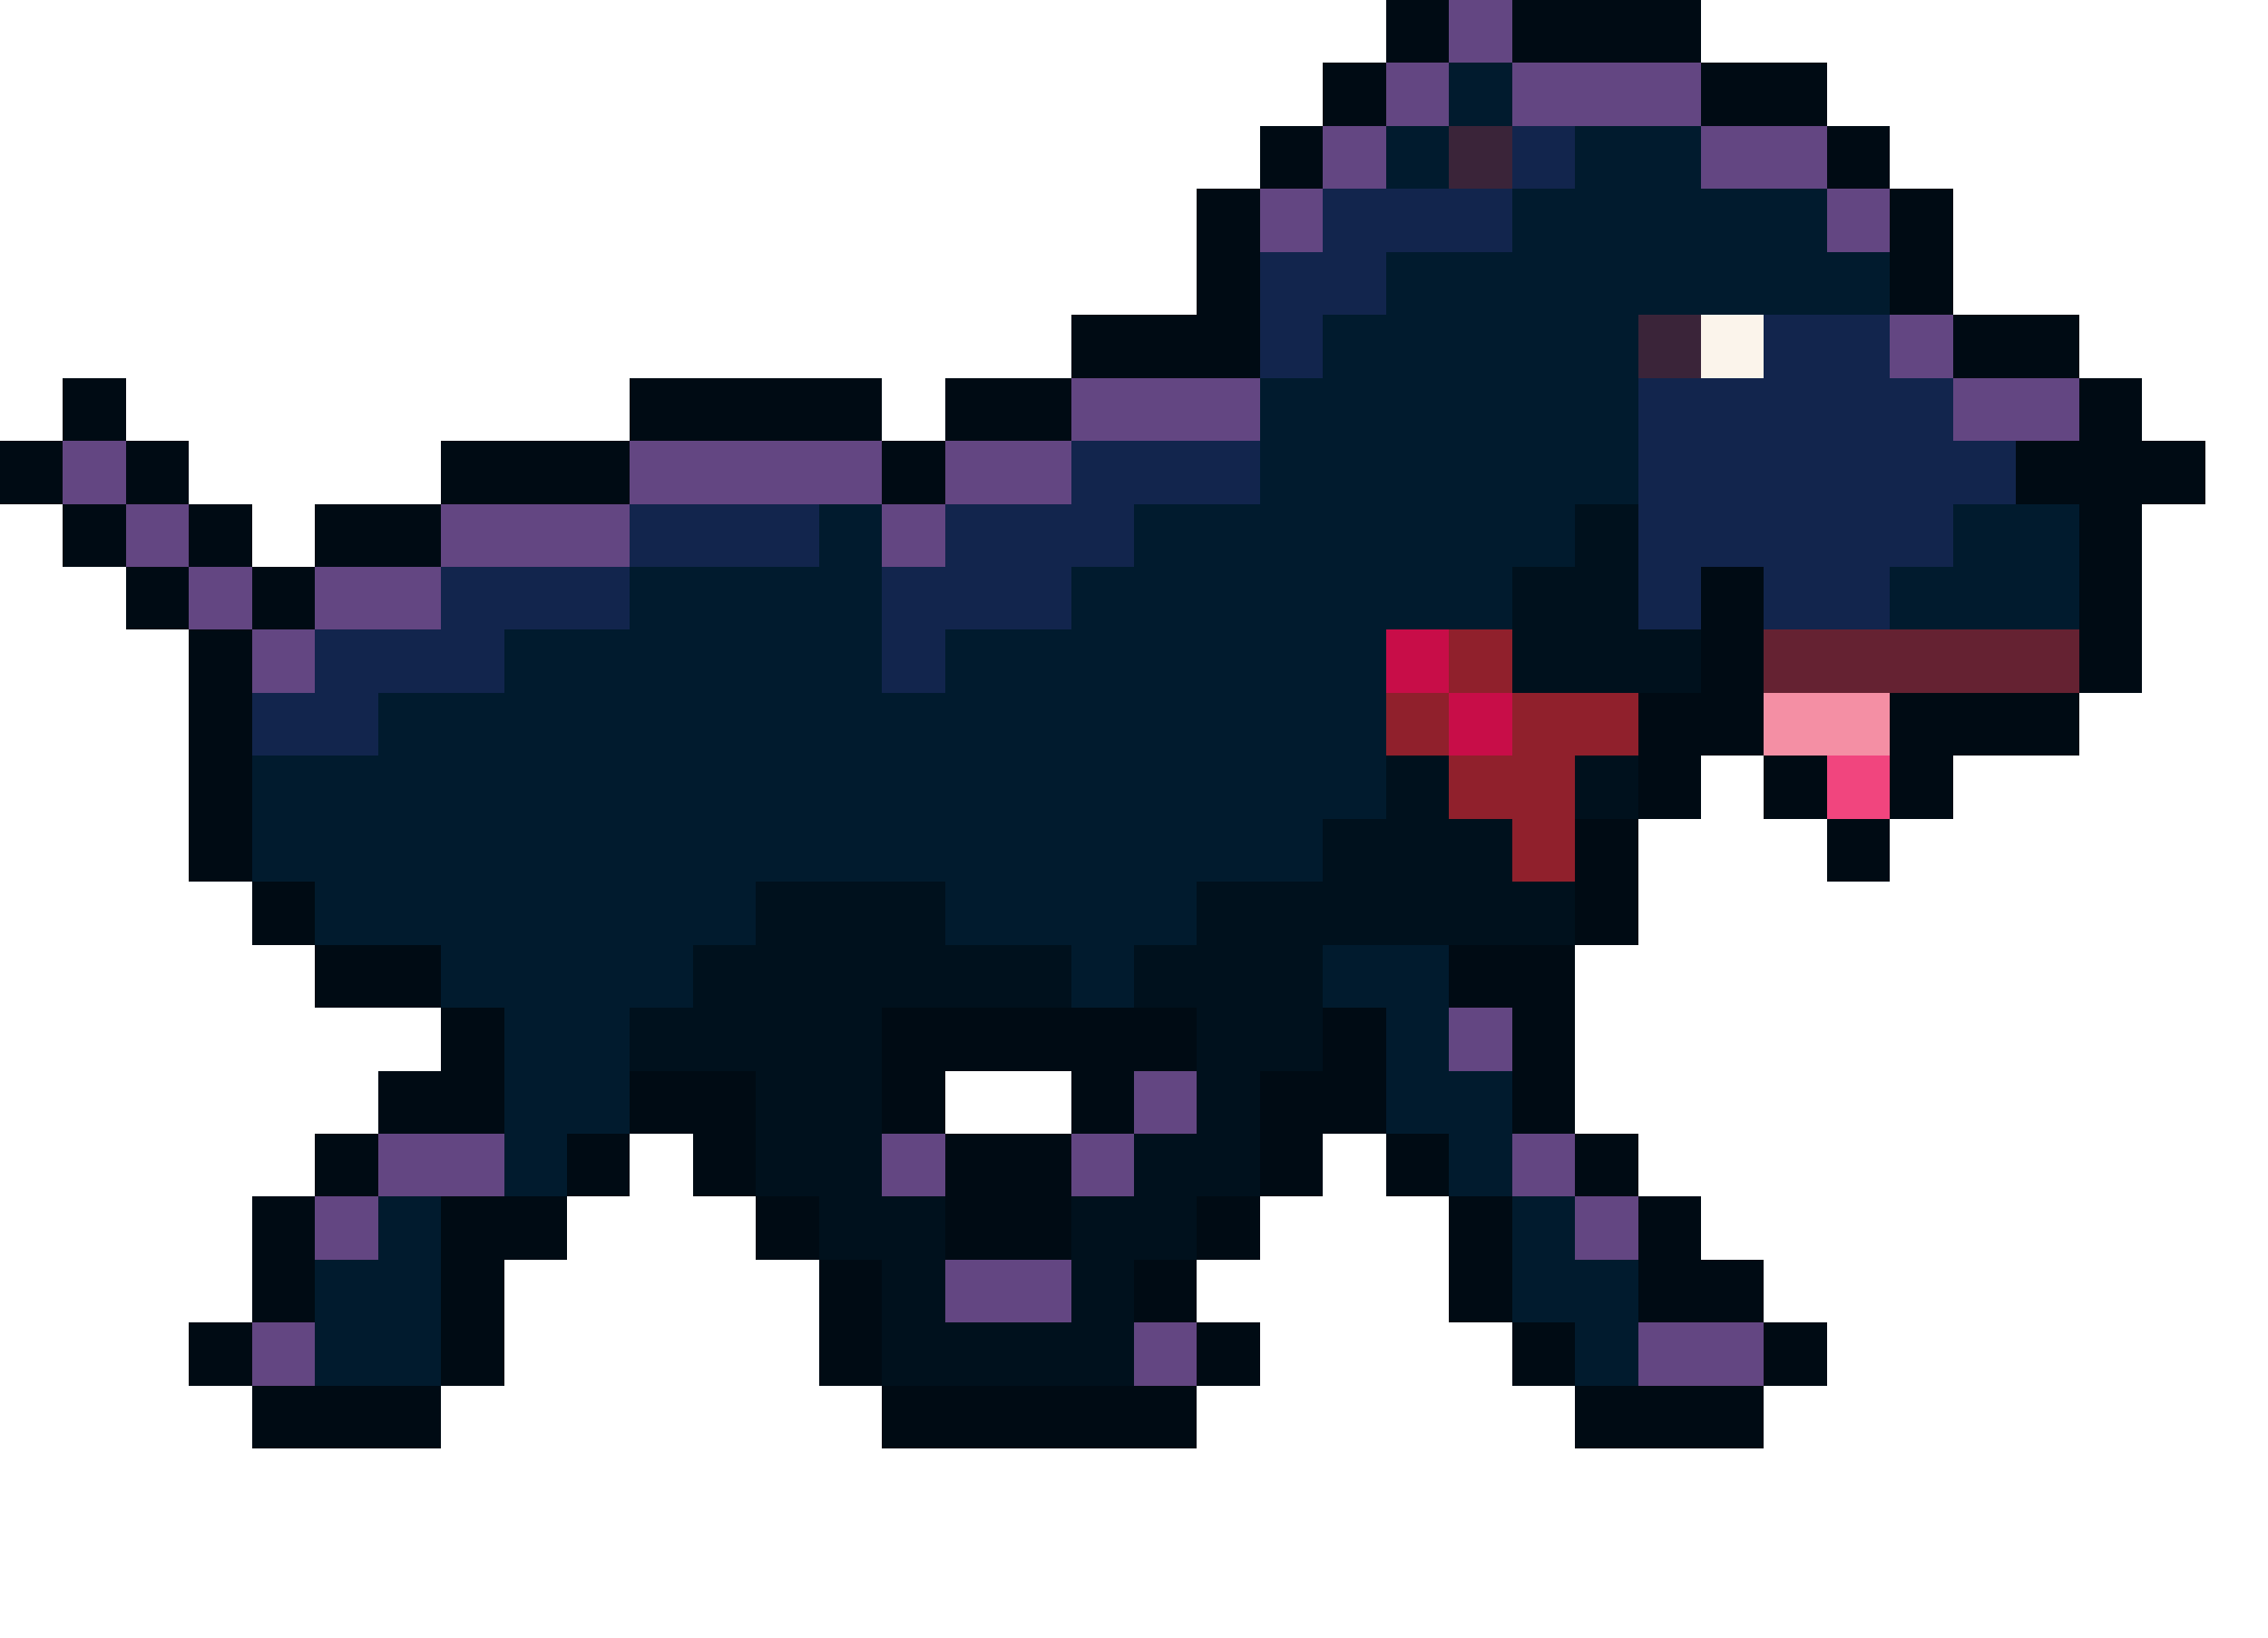
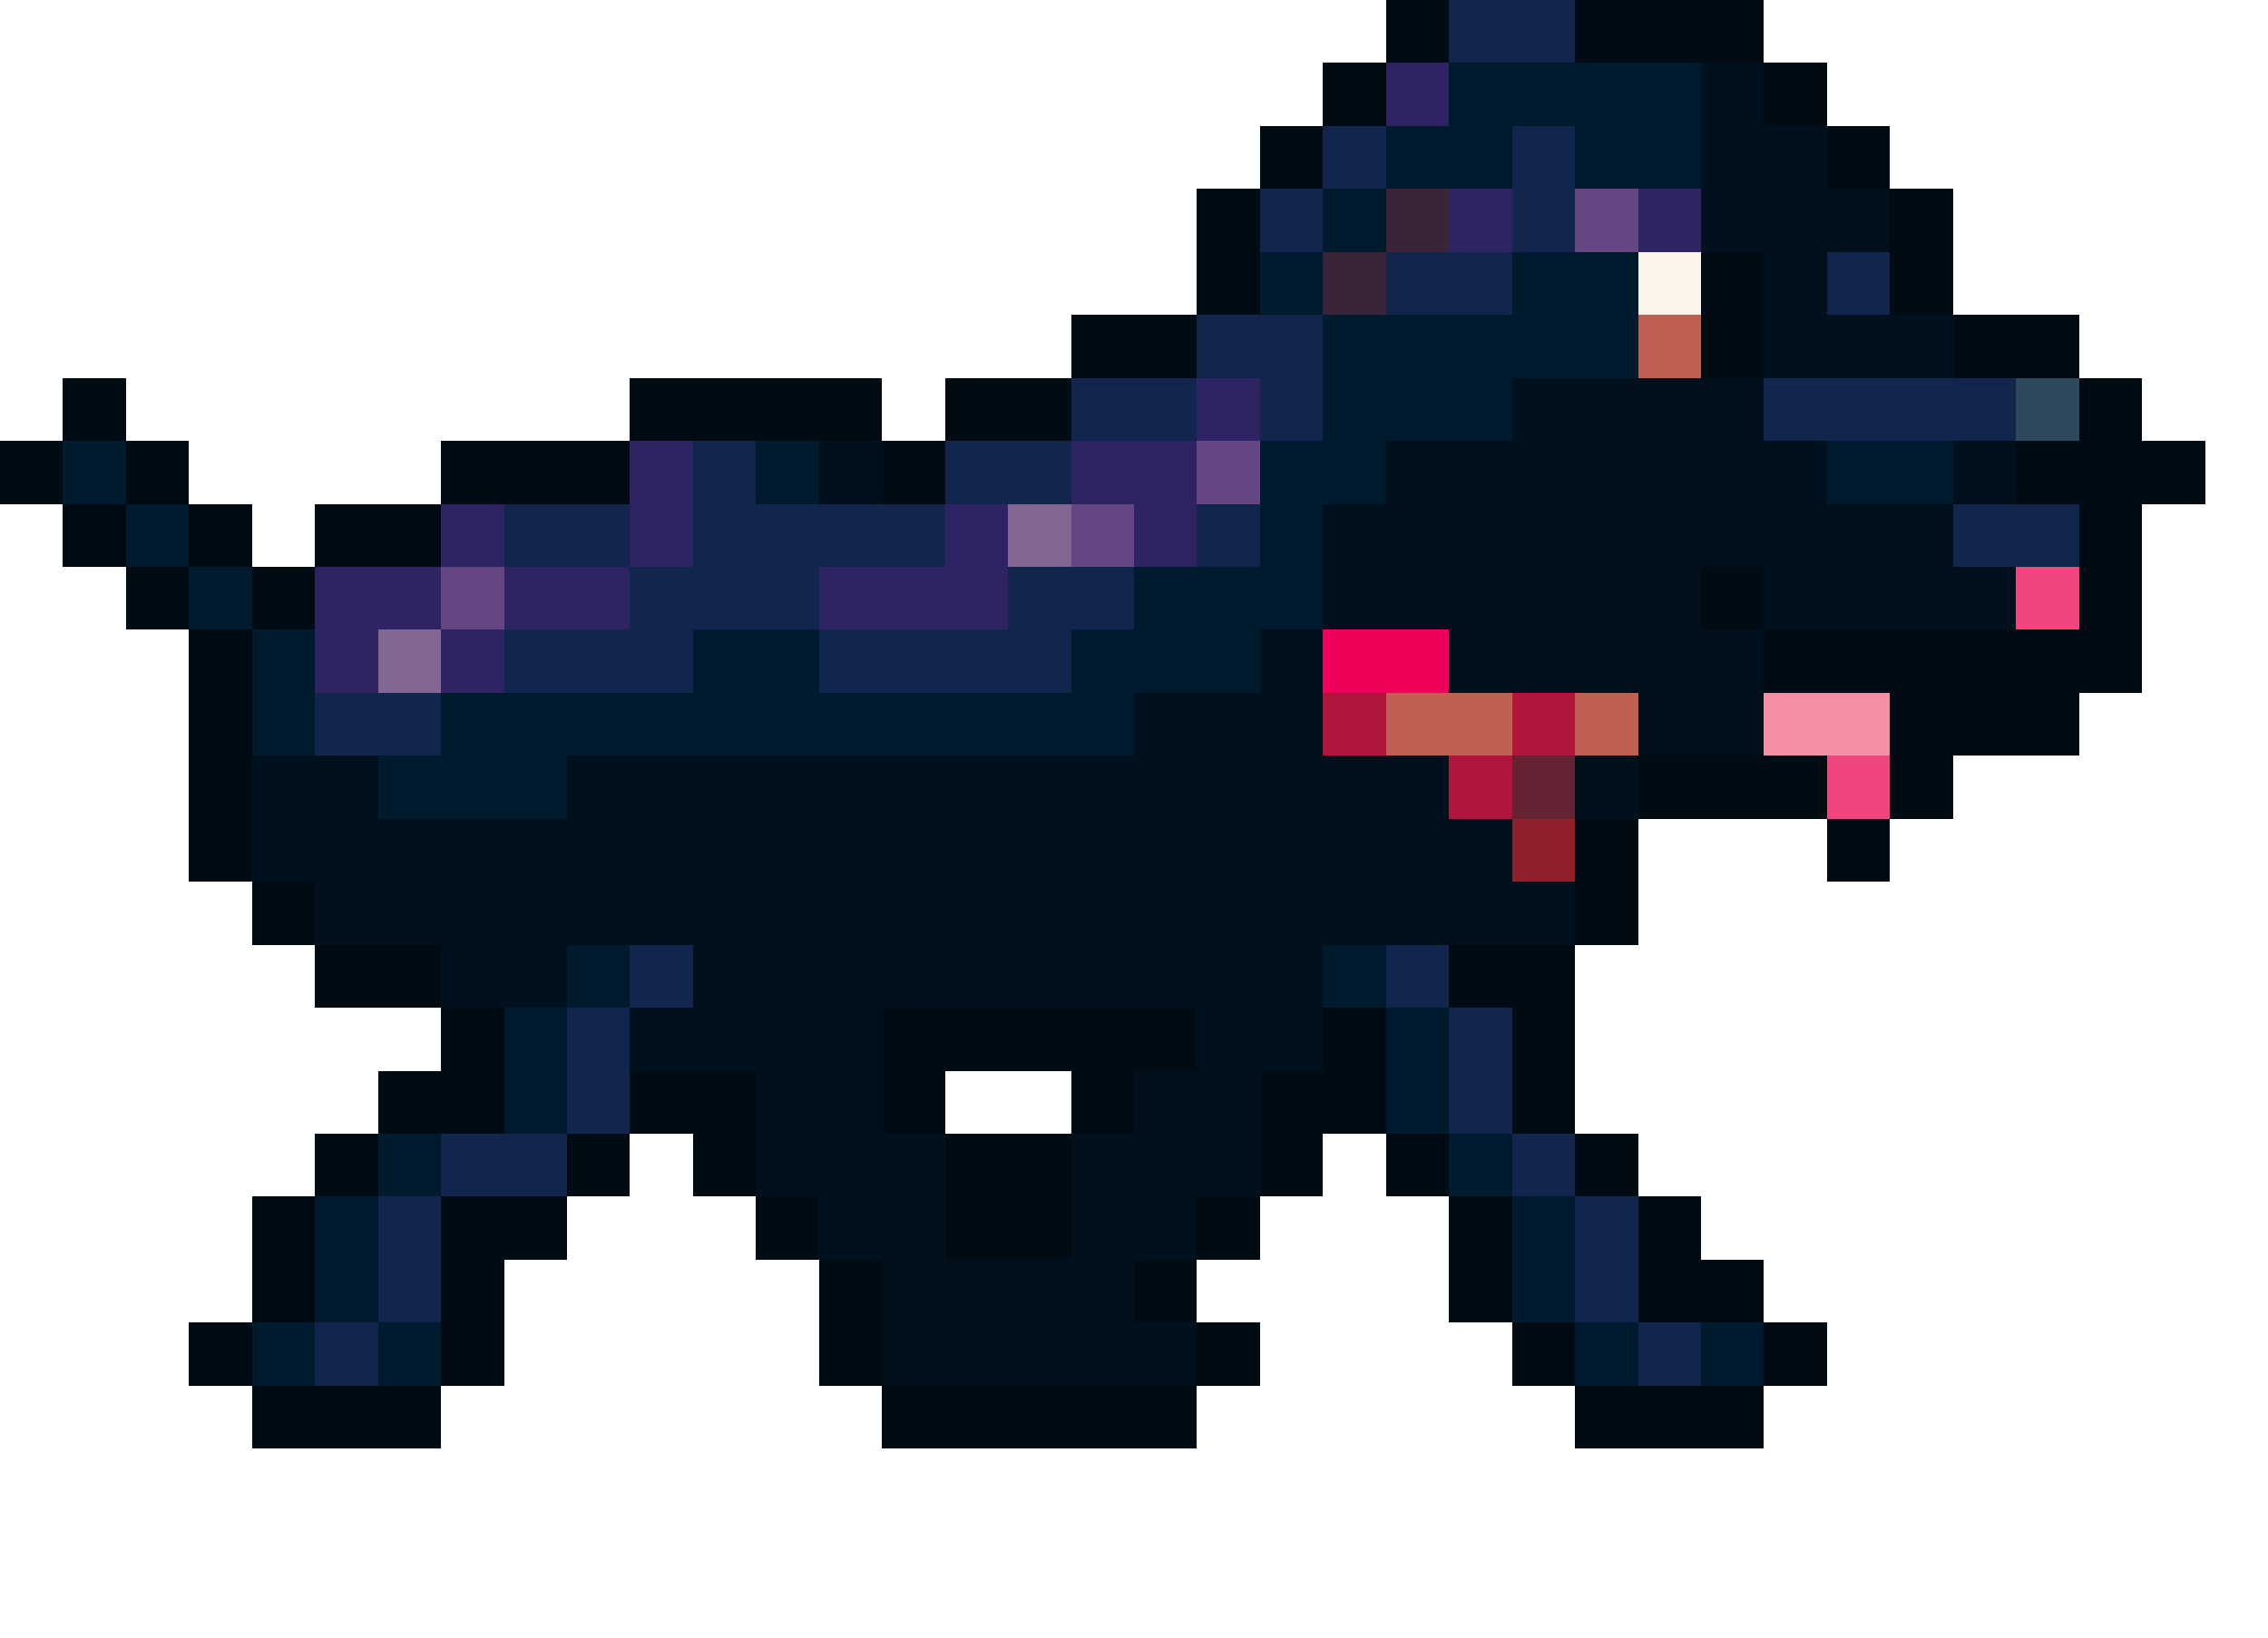
<svg xmlns="http://www.w3.org/2000/svg" viewBox="0 0 36 26" width="144" height="104" shape-rendering="crispEdges">
-   <path fill="#000B14" d="M22 0h1v1h-1zM24 0h3v1h-3zM21 1h1v1h-1zM27 1h2v1h-2zM20 2h1v1h-1zM29 2h1v1h-1zM19 3h1v1h-1zM30 3h1v1h-1zM19 4h1v1h-1zM30 4h1v1h-1zM17 5h3v1h-3zM31 5h2v1h-2zM1 6h1v1h-1zM10 6h4v1h-4zM15 6h2v1h-2zM33 6h1v1h-1zM0 7h1v1h-1zM2 7h1v1h-1zM7 7h3v1h-3zM14 7h1v1h-1zM32 7h3v1h-3zM1 8h1v1h-1zM3 8h1v1h-1zM5 8h2v1h-2zM33 8h1v1h-1zM2 9h1v1h-1zM4 9h1v1h-1zM27 9h1v1h-1zM33 9h1v1h-1zM3 10h1v1h-1zM27 10h1v1h-1zM33 10h1v1h-1zM3 11h1v1h-1zM26 11h2v1h-2zM30 11h3v1h-3zM3 12h1v1h-1zM26 12h1v1h-1zM28 12h1v1h-1zM30 12h1v1h-1zM3 13h1v1h-1zM25 13h1v1h-1zM29 13h1v1h-1zM4 14h1v1h-1zM25 14h1v1h-1zM5 15h2v1h-2zM23 15h2v1h-2zM7 16h1v1h-1zM14 16h5v1h-5zM21 16h1v1h-1zM24 16h1v1h-1zM6 17h2v1h-2zM10 17h2v1h-2zM14 17h1v1h-1zM17 17h1v1h-1zM20 17h2v1h-2zM24 17h1v1h-1zM5 18h1v1h-1zM9 18h1v1h-1zM11 18h1v1h-1zM15 18h2v1h-2zM20 18h1v1h-1zM22 18h1v1h-1zM25 18h1v1h-1zM4 19h1v1h-1zM7 19h2v1h-2zM12 19h1v1h-1zM15 19h2v1h-2zM19 19h1v1h-1zM23 19h1v1h-1zM26 19h1v1h-1zM4 20h1v1h-1zM7 20h1v1h-1zM13 20h1v1h-1zM18 20h1v1h-1zM23 20h1v1h-1zM26 20h2v1h-2zM3 21h1v1h-1zM7 21h1v1h-1zM13 21h1v1h-1zM19 21h1v1h-1zM24 21h1v1h-1zM28 21h1v1h-1zM4 22h3v1h-3zM14 22h5v1h-5zM25 22h3v1h-3z" />
-   <path fill="#634682" d="M23 0h1v1h-1zM22 1h1v1h-1zM24 1h3v1h-3zM21 2h1v1h-1zM27 2h2v1h-2zM20 3h1v1h-1zM29 3h1v1h-1zM30 5h1v1h-1zM17 6h3v1h-3zM31 6h2v1h-2zM1 7h1v1h-1zM10 7h4v1h-4zM15 7h2v1h-2zM2 8h1v1h-1zM7 8h3v1h-3zM14 8h1v1h-1zM3 9h1v1h-1zM5 9h2v1h-2zM4 10h1v1h-1zM23 16h1v1h-1zM18 17h1v1h-1zM6 18h2v1h-2zM14 18h1v1h-1zM17 18h1v1h-1zM24 18h1v1h-1zM5 19h1v1h-1zM25 19h1v1h-1zM15 20h2v1h-2zM4 21h1v1h-1zM18 21h1v1h-1zM26 21h2v1h-2z" />
-   <path fill="#011B2E" d="M23 1h1v1h-1zM22 2h1v1h-1zM25 2h2v1h-2zM24 3h5v1h-5zM22 4h8v1h-8zM21 5h5v1h-5zM20 6h6v1h-6zM20 7h6v1h-6zM13 8h1v1h-1zM18 8h7v1h-7zM31 8h2v1h-2zM10 9h4v1h-4zM17 9h7v1h-7zM30 9h3v1h-3zM8 10h6v1h-6zM15 10h7v1h-7zM6 11h16v1h-16zM4 12h18v1h-18zM4 13h17v1h-17zM5 14h7v1h-7zM15 14h4v1h-4zM7 15h4v1h-4zM17 15h1v1h-1zM21 15h2v1h-2zM8 16h2v1h-2zM22 16h1v1h-1zM8 17h2v1h-2zM22 17h2v1h-2zM8 18h1v1h-1zM23 18h1v1h-1zM6 19h1v1h-1zM24 19h1v1h-1zM5 20h2v1h-2zM24 20h2v1h-2zM5 21h2v1h-2zM25 21h1v1h-1z" />
-   <path fill="#3A2439" d="M23 2h1v1h-1zM26 5h1v1h-1z" />
-   <path fill="#12254D" d="M24 2h1v1h-1zM21 3h3v1h-3zM20 4h2v1h-2zM20 5h1v1h-1zM28 5h2v1h-2zM26 6h5v1h-5zM17 7h3v1h-3zM26 7h6v1h-6zM10 8h3v1h-3zM15 8h3v1h-3zM26 8h5v1h-5zM7 9h3v1h-3zM14 9h3v1h-3zM26 9h1v1h-1zM28 9h2v1h-2zM5 10h3v1h-3zM14 10h1v1h-1zM4 11h2v1h-2z" />
-   <path fill="#FBF4EB" d="M27 5h1v1h-1z" />
-   <path fill="#00111D" d="M25 8h1v1h-1zM24 9h2v1h-2zM24 10h3v1h-3zM22 12h1v1h-1zM25 12h1v1h-1zM21 13h3v1h-3zM12 14h3v1h-3zM19 14h6v1h-6zM11 15h6v1h-6zM18 15h3v1h-3zM10 16h4v1h-4zM19 16h2v1h-2zM12 17h2v1h-2zM19 17h1v1h-1zM12 18h2v1h-2zM18 18h2v1h-2zM13 19h2v1h-2zM17 19h2v1h-2zM14 20h1v1h-1zM17 20h1v1h-1zM14 21h4v1h-4z" />
-   <path fill="#C80D48" d="M22 10h1v1h-1zM23 11h1v1h-1z" />
-   <path fill="#90202C" d="M23 10h1v1h-1zM22 11h1v1h-1zM24 11h2v1h-2zM23 12h2v1h-2zM24 13h1v1h-1z" />
-   <path fill="#652232" d="M28 10h5v1h-5z" />
+   <path fill="#000B14" d="M22 0h1v1h-1zM25 0h3v1h-3zM21 1h1v1h-1zM28 1h1v1h-1zM20 2h1v1h-1zM29 2h1v1h-1zM19 3h1v1h-1zM30 3h1v1h-1zM19 4h1v1h-1zM27 4h1v1h-1zM30 4h1v1h-1zM17 5h2v1h-2zM27 5h1v1h-1zM31 5h2v1h-2zM1 6h1v1h-1zM10 6h4v1h-4zM15 6h2v1h-2zM33 6h1v1h-1zM0 7h1v1h-1zM2 7h1v1h-1zM7 7h3v1h-3zM14 7h1v1h-1zM32 7h3v1h-3zM1 8h1v1h-1zM3 8h1v1h-1zM5 8h2v1h-2zM33 8h1v1h-1zM2 9h1v1h-1zM4 9h1v1h-1zM27 9h1v1h-1zM33 9h1v1h-1zM3 10h1v1h-1zM28 10h6v1h-6zM3 11h1v1h-1zM30 11h3v1h-3zM3 12h1v1h-1zM26 12h3v1h-3zM30 12h1v1h-1zM3 13h1v1h-1zM25 13h1v1h-1zM29 13h1v1h-1zM4 14h1v1h-1zM25 14h1v1h-1zM5 15h2v1h-2zM23 15h2v1h-2zM7 16h1v1h-1zM14 16h5v1h-5zM21 16h1v1h-1zM24 16h1v1h-1zM6 17h2v1h-2zM10 17h2v1h-2zM14 17h1v1h-1zM17 17h1v1h-1zM20 17h2v1h-2zM24 17h1v1h-1zM5 18h1v1h-1zM9 18h1v1h-1zM11 18h1v1h-1zM15 18h2v1h-2zM20 18h1v1h-1zM22 18h1v1h-1zM25 18h1v1h-1zM4 19h1v1h-1zM7 19h2v1h-2zM12 19h1v1h-1zM15 19h2v1h-2zM19 19h1v1h-1zM23 19h1v1h-1zM26 19h1v1h-1zM4 20h1v1h-1zM7 20h1v1h-1zM13 20h1v1h-1zM18 20h1v1h-1zM23 20h1v1h-1zM26 20h2v1h-2zM3 21h1v1h-1zM7 21h1v1h-1zM13 21h1v1h-1zM19 21h1v1h-1zM24 21h1v1h-1zM28 21h1v1h-1zM4 22h3v1h-3zM14 22h5v1h-5zM25 22h3v1h-3z" />
+   <path fill="#12254D" d="M23 0h2v1h-2zM21 2h1v1h-1zM24 2h1v1h-1zM20 3h1v1h-1zM24 3h1v1h-1zM22 4h2v1h-2zM29 4h1v1h-1zM19 5h2v1h-2zM17 6h2v1h-2zM20 6h1v1h-1zM28 6h4v1h-4zM11 7h1v1h-1zM15 7h2v1h-2zM8 8h2v1h-2zM11 8h4v1h-4zM19 8h1v1h-1zM31 8h2v1h-2zM10 9h3v1h-3zM16 9h2v1h-2zM8 10h3v1h-3zM13 10h4v1h-4zM5 11h2v1h-2zM10 15h1v1h-1zM22 15h1v1h-1zM9 16h1v1h-1zM23 16h1v1h-1zM9 17h1v1h-1zM23 17h1v1h-1zM7 18h2v1h-2zM24 18h1v1h-1zM6 19h1v1h-1zM25 19h1v1h-1zM6 20h1v1h-1zM25 20h1v1h-1zM5 21h1v1h-1zM26 21h1v1h-1z" />
+   <path fill="#2F2463" d="M22 1h1v1h-1zM23 3h1v1h-1zM26 3h1v1h-1zM19 6h1v1h-1zM10 7h1v1h-1zM17 7h2v1h-2zM7 8h1v1h-1zM10 8h1v1h-1zM15 8h1v1h-1zM18 8h1v1h-1zM5 9h2v1h-2zM8 9h2v1h-2zM13 9h3v1h-3zM5 10h1v1h-1zM7 10h1v1h-1z" />
+   <path fill="#011B2E" d="M23 1h4v1h-4zM22 2h2v1h-2zM25 2h2v1h-2zM21 3h1v1h-1zM20 4h1v1h-1zM24 4h2v1h-2zM21 5h5v1h-5zM21 6h3v1h-3zM1 7h1v1h-1zM12 7h1v1h-1zM20 7h2v1h-2zM29 7h2v1h-2zM2 8h1v1h-1zM20 8h1v1h-1zM3 9h1v1h-1zM18 9h3v1h-3zM4 10h1v1h-1zM11 10h2v1h-2zM17 10h3v1h-3zM4 11h1v1h-1zM7 11h11v1h-11zM6 12h3v1h-3zM9 15h1v1h-1zM21 15h1v1h-1zM8 16h1v1h-1zM22 16h1v1h-1zM8 17h1v1h-1zM22 17h1v1h-1zM6 18h1v1h-1zM23 18h1v1h-1zM5 19h1v1h-1zM24 19h1v1h-1zM5 20h1v1h-1zM24 20h1v1h-1zM4 21h1v1h-1zM6 21h1v1h-1zM25 21h1v1h-1zM27 21h1v1h-1z" />
+   <path fill="#00111D" d="M27 1h1v1h-1zM27 2h2v1h-2zM27 3h3v1h-3zM28 4h1v1h-1zM28 5h3v1h-3zM24 6h4v1h-4zM13 7h1v1h-1zM22 7h7v1h-7zM31 7h1v1h-1zM21 8h10v1h-10zM21 9h6v1h-6zM28 9h4v1h-4zM20 10h1v1h-1zM23 10h5v1h-5zM18 11h3v1h-3zM26 11h2v1h-2zM4 12h2v1h-2zM9 12h14v1h-14zM25 12h1v1h-1zM4 13h20v1h-20zM5 14h20v1h-20zM7 15h2v1h-2zM11 15h10v1h-10zM10 16h4v1h-4zM19 16h2v1h-2zM12 17h2v1h-2zM18 17h2v1h-2zM12 18h3v1h-3zM17 18h3v1h-3zM13 19h2v1h-2zM17 19h2v1h-2zM14 20h4v1h-4zM14 21h5v1h-5z" />
+   <path fill="#3A2439" d="M22 3h1v1h-1zM21 4h1v1h-1z" />
+   <path fill="#634682" d="M25 3h1v1h-1zM19 7h1v1h-1zM17 8h1v1h-1zM7 9h1v1h-1z" />
+   <path fill="#FBF4EB" d="M26 4h1v1h-1z" />
+   <path fill="#C06050" d="M26 5h1v1h-1zM22 11h2v1h-2zM25 11h1v1h-1z" />
+   <path fill="#2D495B" d="M32 6h1v1h-1z" />
+   <path fill="#826793" d="M16 8h1v1h-1zM6 10h1v1h-1z" />
+   <path fill="#F1457E" d="M32 9h1v1h-1zM29 12h1v1h-1z" />
+   <path fill="#EE005A" d="M21 10h2v1h-2z" />
+   <path fill="#B1153C" d="M21 11h1v1h-1zM24 11h1v1h-1zM23 12h1v1h-1z" />
  <path fill="#F48FA4" d="M28 11h2v1h-2z" />
-   <path fill="#F1457E" d="M29 12h1v1h-1z" />
+   <path fill="#652232" d="M24 12h1v1h-1z" />
+   <path fill="#90202C" d="M24 13h1v1h-1z" />
</svg>
